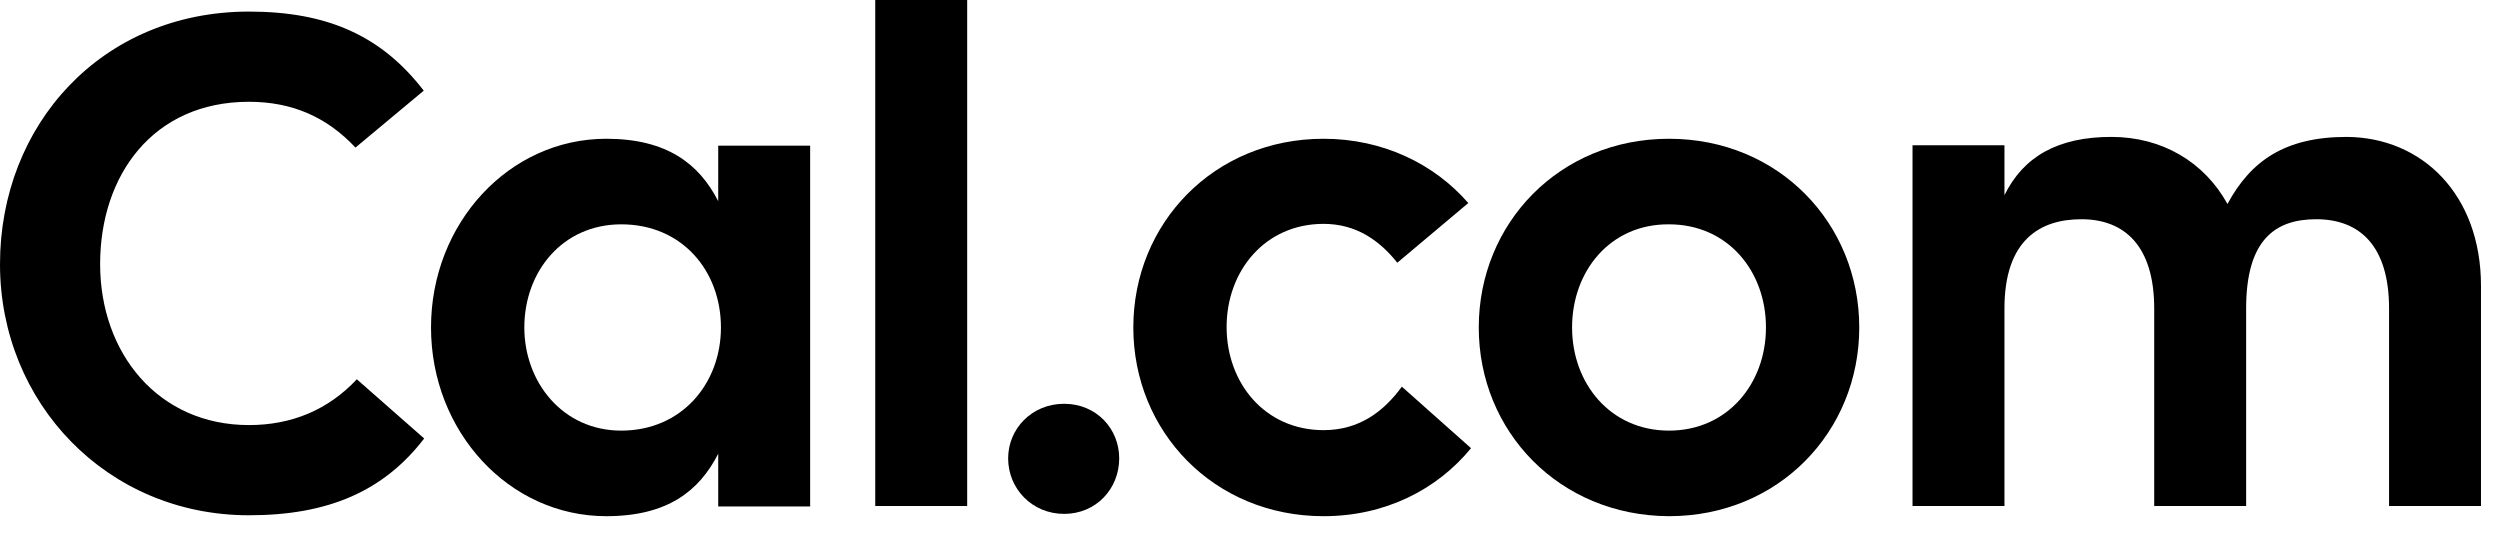
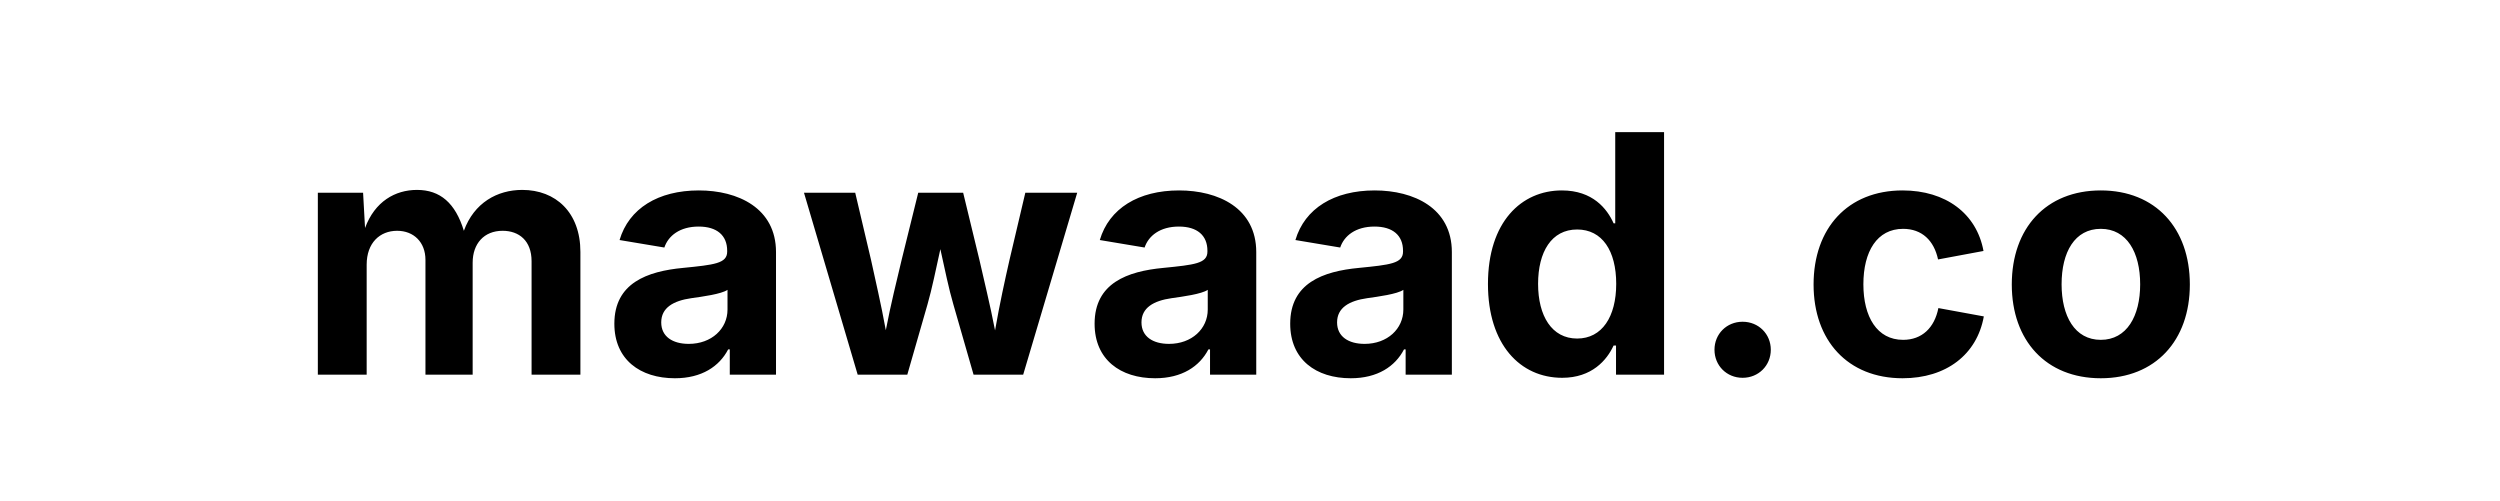
- <svg xmlns="http://www.w3.org/2000/svg" width="101" height="22" viewBox="0 0 101 22" fill="none">
-   <path d="M10.058 20.817C4.321 20.817 0 16.276 0 10.67C0 5.046 4.101 0.468 10.058 0.468C13.221 0.468 15.409 1.439 17.119 3.663L14.361 5.962C13.203 4.728 11.805 4.112 10.058 4.112C6.178 4.112 4.045 7.083 4.045 10.67C4.045 14.258 6.381 17.173 10.058 17.173C11.787 17.173 13.258 16.557 14.416 15.323L17.137 17.715C15.501 19.845 13.258 20.817 10.058 20.817Z" fill="#000000" />
-   <path d="M29.016 5.886H32.73V20.461H29.016V18.331C28.244 19.845 26.957 20.854 24.493 20.854C20.558 20.854 17.413 17.434 17.413 13.23C17.413 9.025 20.558 5.606 24.493 5.606C26.938 5.606 28.244 6.615 29.016 8.128V5.886ZM29.126 13.23C29.126 10.95 27.563 9.063 25.099 9.063C22.727 9.063 21.183 10.969 21.183 13.23C21.183 15.435 22.727 17.397 25.099 17.397C27.545 17.397 29.126 15.491 29.126 13.23Z" fill="#000000" />
-   <path d="M35.36 0H39.074V20.443H35.36V0Z" fill="#000000" />
-   <path d="M40.729 18.518C40.729 17.322 41.685 16.313 42.991 16.313C44.296 16.313 45.216 17.322 45.216 18.518C45.216 19.752 44.278 20.761 42.991 20.761C41.704 20.761 40.729 19.752 40.729 18.518Z" fill="#000000" />
-   <path d="M59.43 18.107C58.05 19.788 55.954 20.854 53.472 20.854C49.04 20.854 45.786 17.434 45.786 13.23C45.786 9.025 49.04 5.606 53.472 5.606C55.862 5.606 57.94 6.615 59.319 8.203L56.451 10.614C55.734 9.717 54.796 9.044 53.472 9.044C51.1 9.044 49.555 10.95 49.555 13.211C49.555 15.472 51.1 17.378 53.472 17.378C54.906 17.378 55.899 16.631 56.635 15.621L59.43 18.107Z" fill="#000000" />
-   <path d="M59.742 13.23C59.742 9.025 62.997 5.606 67.428 5.606C71.86 5.606 75.114 9.025 75.114 13.23C75.114 17.434 71.86 20.854 67.428 20.854C62.997 20.835 59.742 17.434 59.742 13.23ZM71.345 13.23C71.345 10.95 69.8 9.063 67.428 9.063C65.056 9.044 63.512 10.95 63.512 13.23C63.512 15.491 65.056 17.397 67.428 17.397C69.8 17.397 71.345 15.491 71.345 13.23Z" fill="#000000" />
-   <path d="M100.232 11.548V20.443H96.518V12.464C96.518 9.941 95.341 8.857 93.576 8.857C91.921 8.857 90.744 9.68 90.744 12.464V20.443H87.03V12.464C87.03 9.941 85.835 8.857 84.088 8.857C82.433 8.857 80.98 9.68 80.98 12.464V20.443H77.266V5.868H80.98V7.886C81.752 6.316 83.15 5.531 85.301 5.531C87.343 5.531 89.052 6.54 89.99 8.241C90.928 6.503 92.307 5.531 94.808 5.531C97.86 5.55 100.232 7.867 100.232 11.548Z" fill="#000000" />
+ <svg xmlns="http://www.w3.org/2000/svg" width="600" height="120" viewBox="0 0 600 120" role="img" aria-label="mawaad.co wordmark">
+   <style>
+     text {
+       font-family: Inter, system-ui, -apple-system, "Segoe UI", Roboto, Helvetica, Arial, sans-serif;
+       font-weight: 700;
+       letter-spacing: 0.5px;
+     }
+   </style>
+   <text x="50%" y="50%" dominant-baseline="middle" text-anchor="middle" font-size="80" fill="#000000">mawaad.co</text>
</svg>
